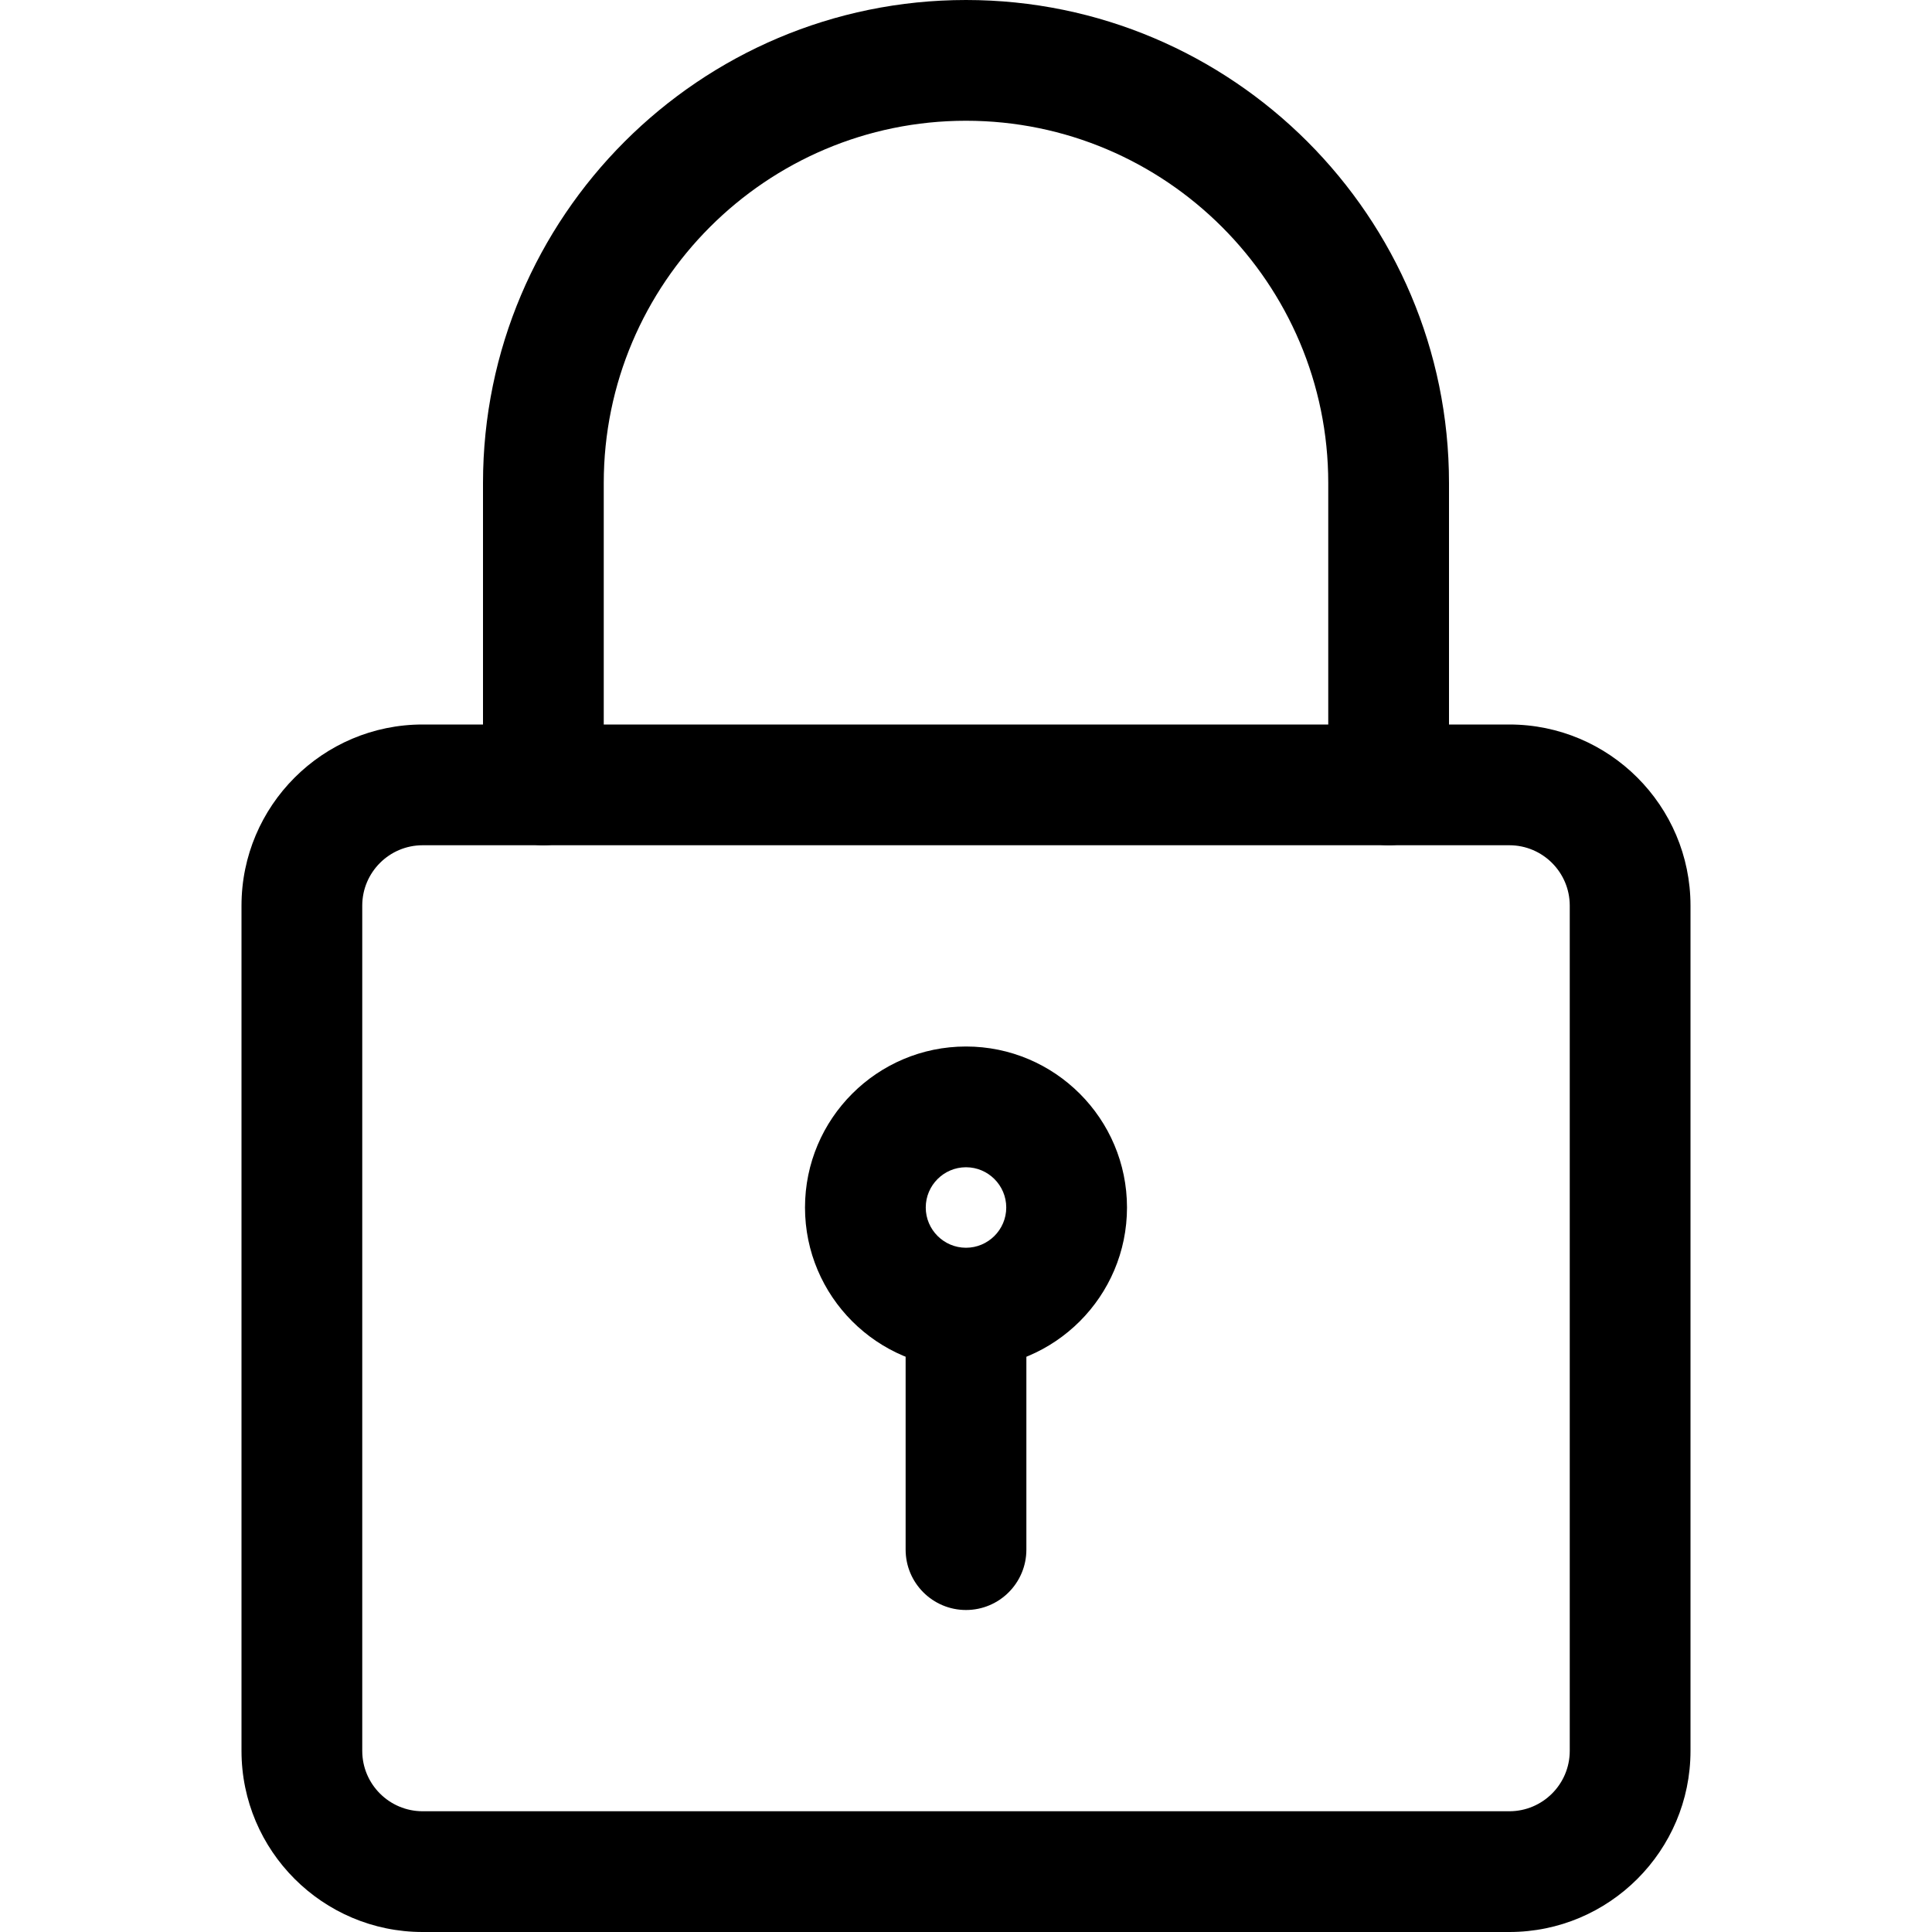
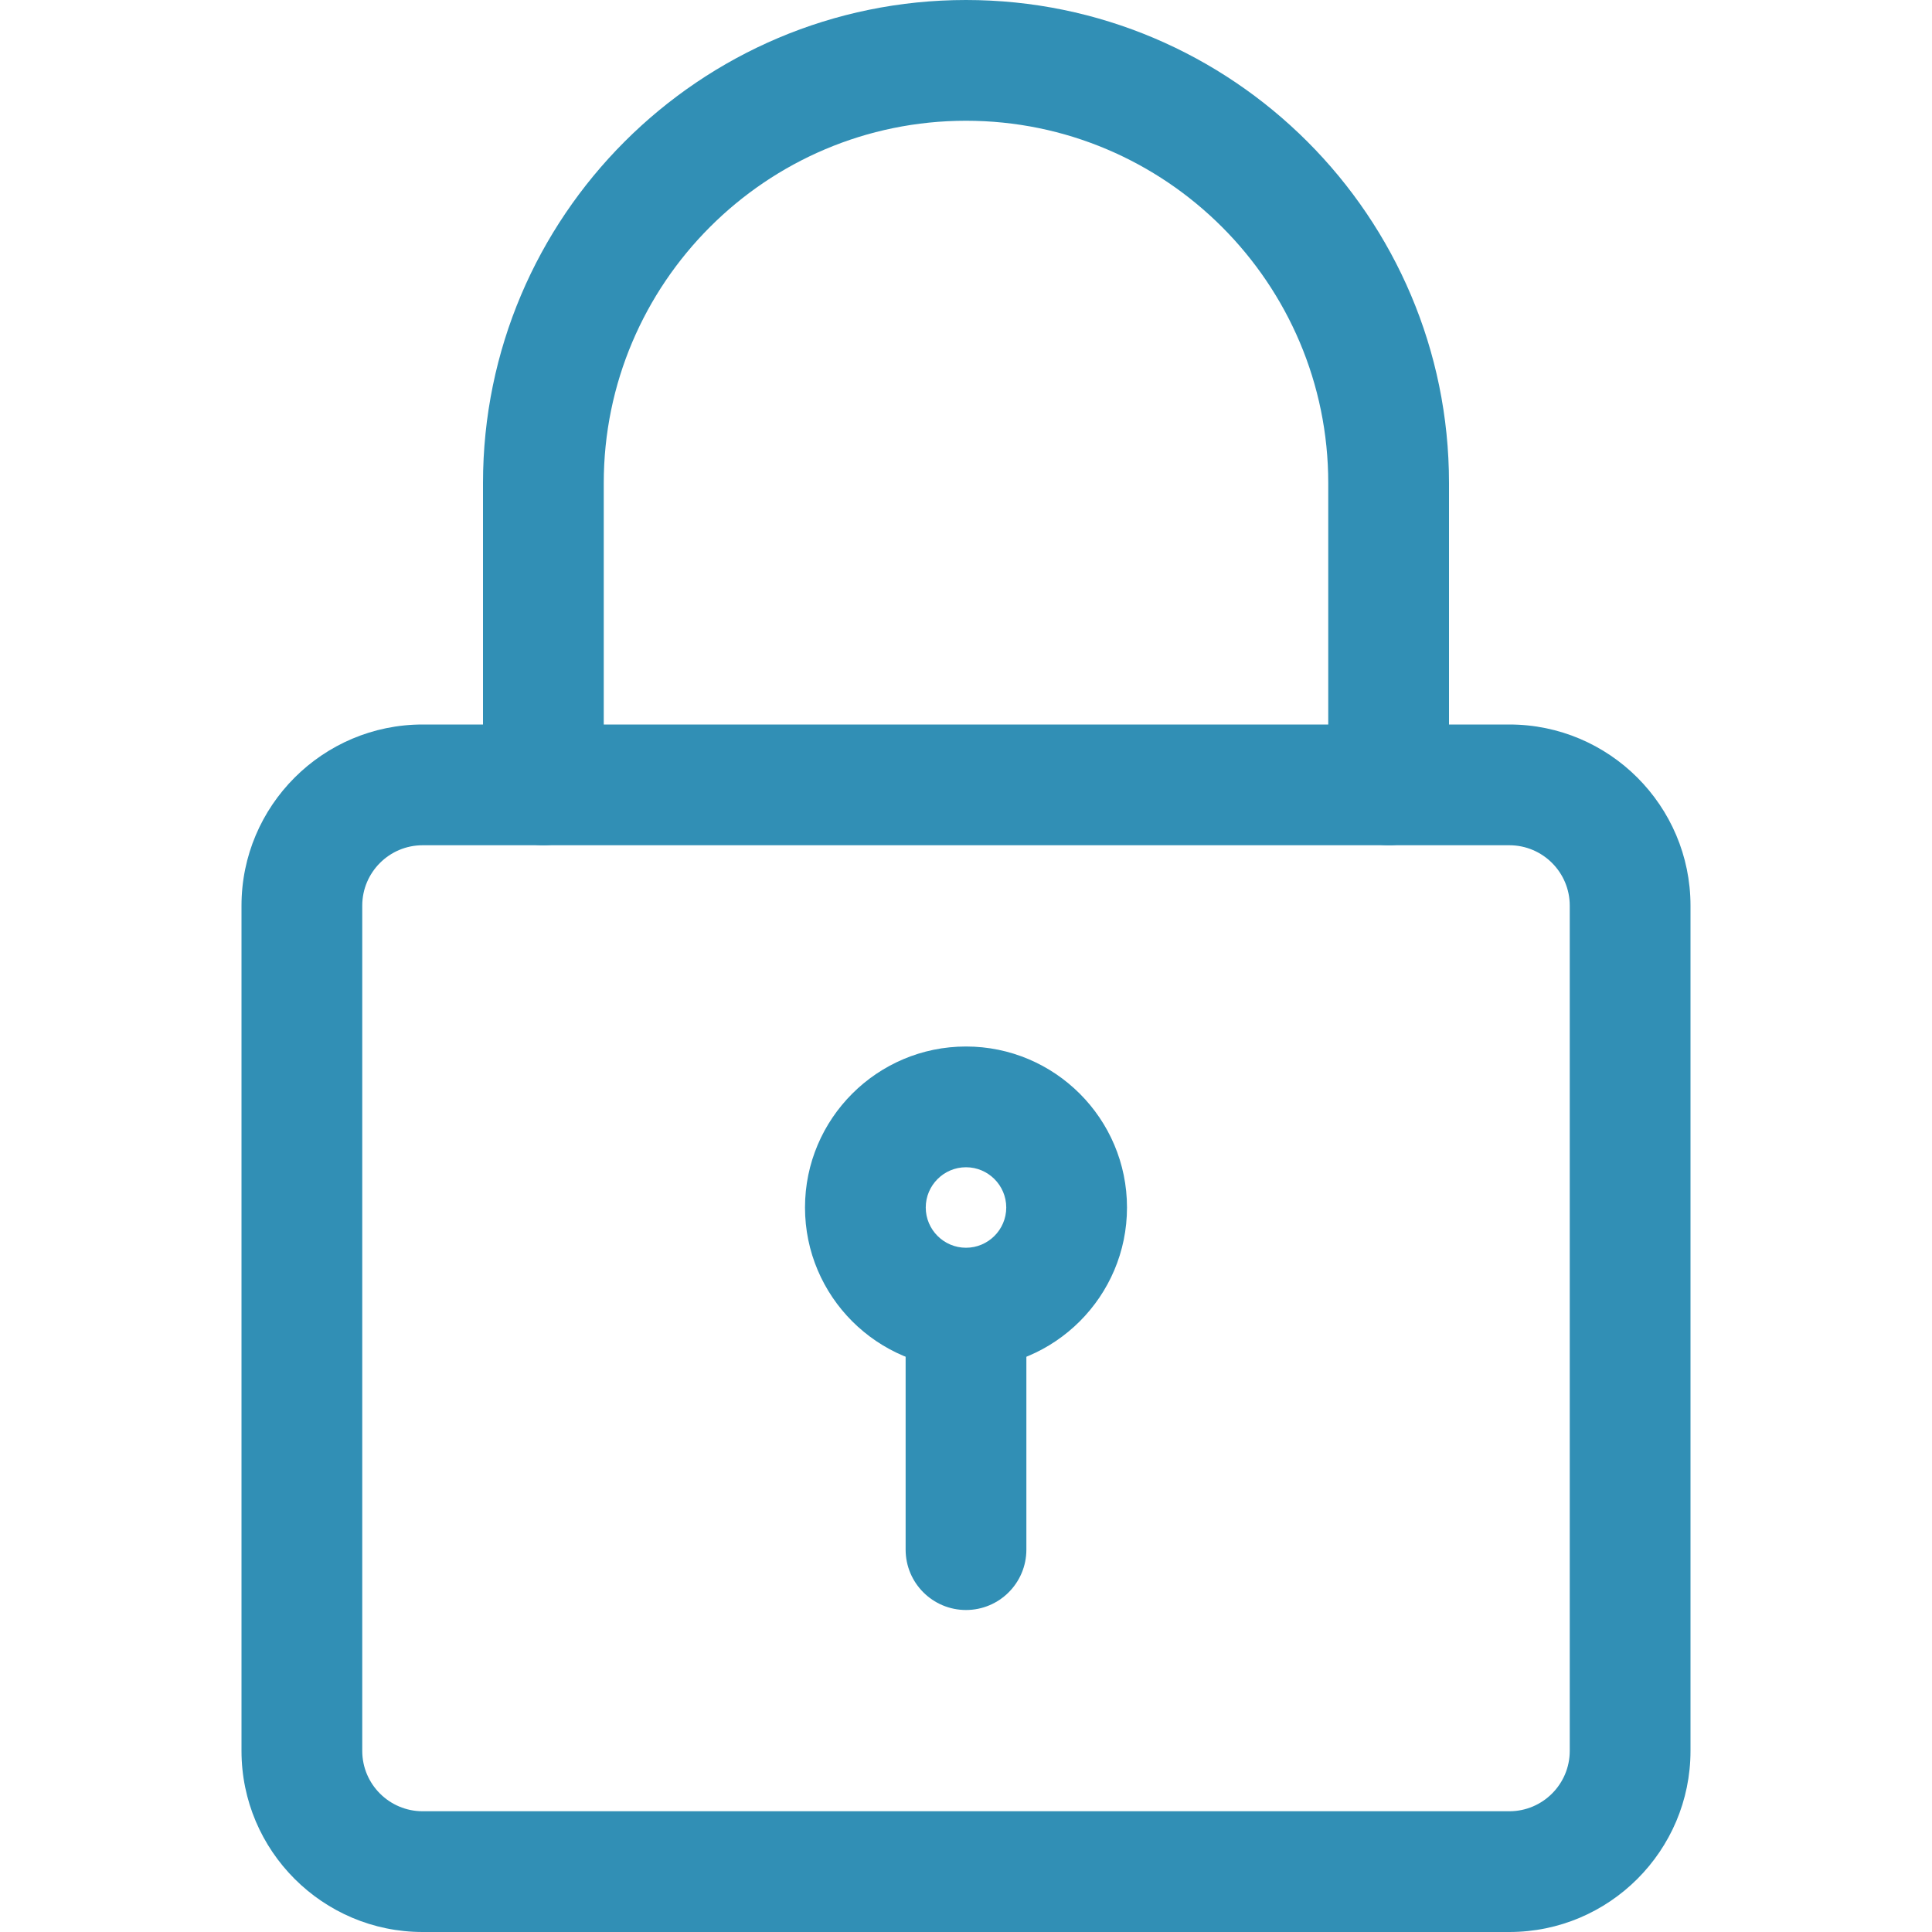
- <svg xmlns="http://www.w3.org/2000/svg" id="_x31__x2C_5" enable-background="new 0 0 24 24" height="512" viewBox="0 0 24 24" width="512">
+ <svg xmlns="http://www.w3.org/2000/svg" id="_x31__x2C_5" fill="#318fb5" enable-background="new 0 0 24 24" height="512" viewBox="0 0 24 24" width="512">
  <path d="m18.75 24h-13.5c-1.24 0-2.25-1.009-2.25-2.25v-10.5c0-1.241 1.01-2.25 2.25-2.25h13.5c1.24 0 2.25 1.009 2.25 2.25v10.5c0 1.241-1.01 2.25-2.25 2.25zm-13.5-13.5c-.413 0-.75.336-.75.75v10.5c0 .414.337.75.75.75h13.5c.413 0 .75-.336.75-.75v-10.5c0-.414-.337-.75-.75-.75z" />
  <path d="m17.25 10.5c-.414 0-.75-.336-.75-.75v-3.75c0-2.481-2.019-4.5-4.5-4.5s-4.5 2.019-4.5 4.5v3.75c0 .414-.336.75-.75.75s-.75-.336-.75-.75v-3.75c0-3.309 2.691-6 6-6s6 2.691 6 6v3.75c0 .414-.336.75-.75.75z" />
  <path d="m12 17c-1.103 0-2-.897-2-2s.897-2 2-2 2 .897 2 2-.897 2-2 2zm0-2.5c-.275 0-.5.224-.5.5s.225.5.5.5.5-.224.5-.5-.225-.5-.5-.5z" />
  <path d="m12 20c-.414 0-.75-.336-.75-.75v-2.75c0-.414.336-.75.75-.75s.75.336.75.75v2.75c0 .414-.336.75-.75.75z" />
</svg>
